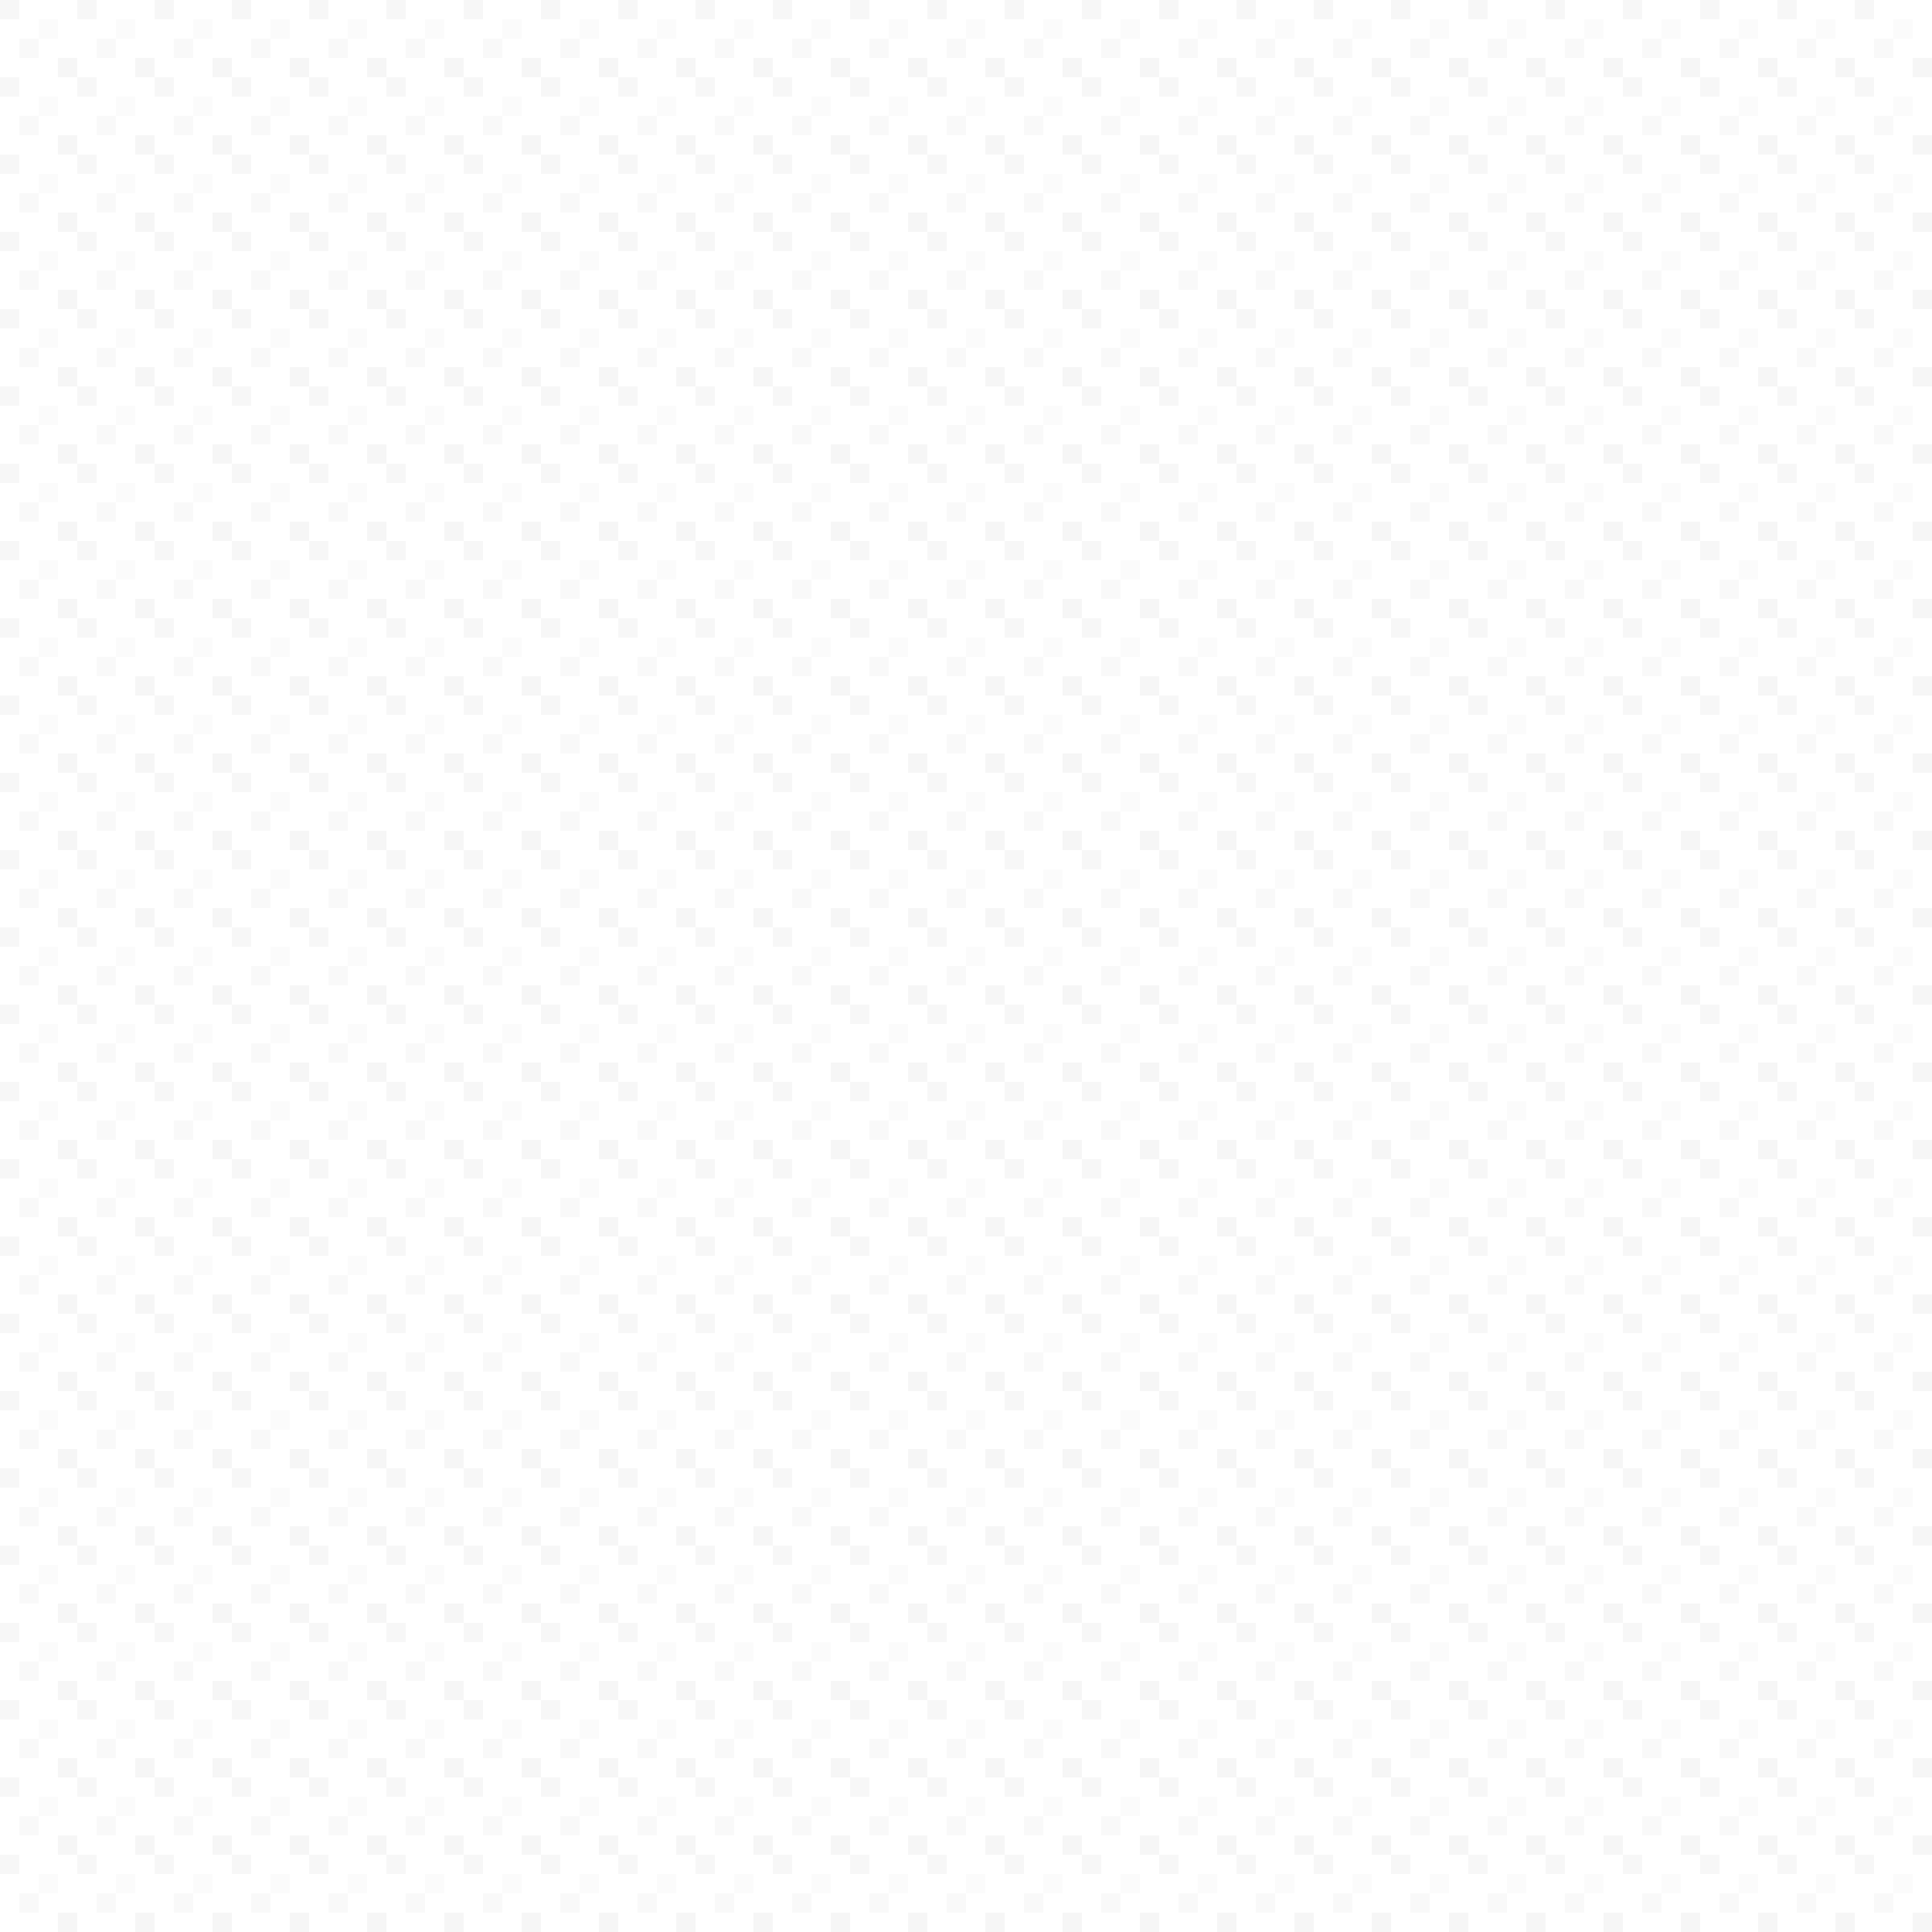
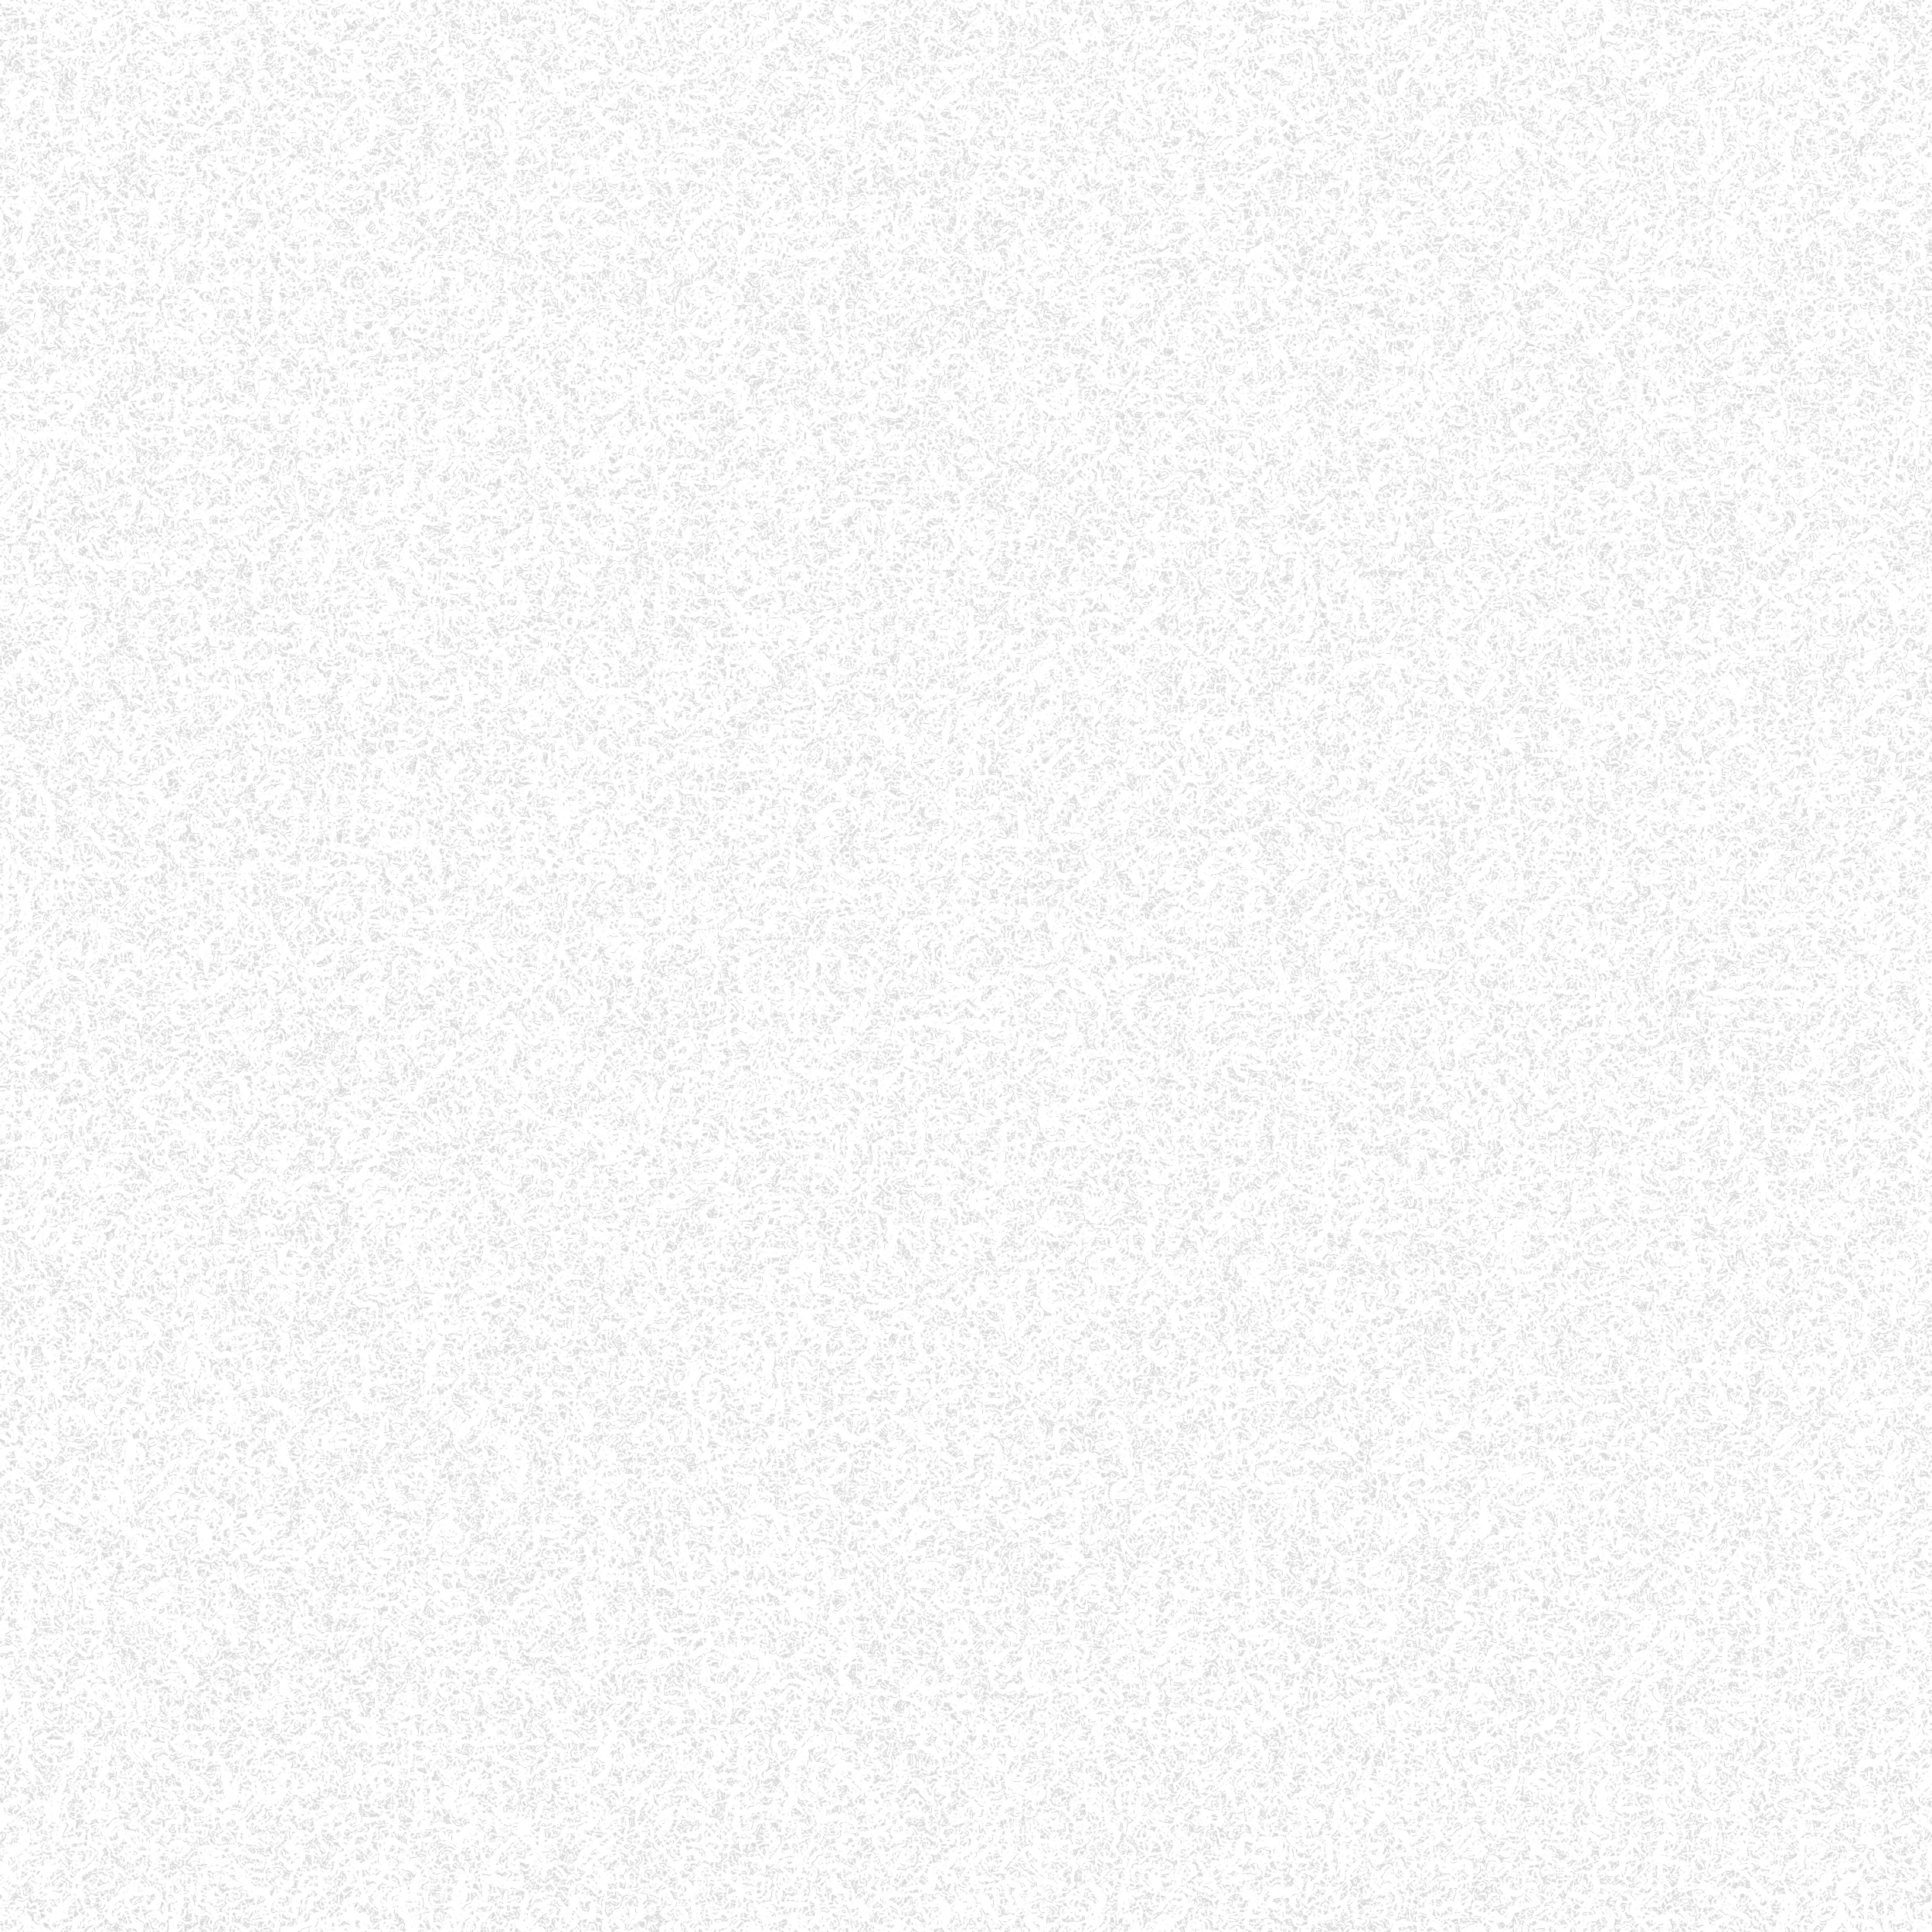
- <svg xmlns="http://www.w3.org/2000/svg" width="100" height="100" viewBox="0 0 100 100">
+ <svg xmlns="http://www.w3.org/2000/svg" version="1.1" viewBox="0 0 700 700" width="700" height="700" opacity="0.38">
  <defs>
-     <pattern id="noise" x="0" y="0" width="4" height="4" patternUnits="userSpaceOnUse">
-       <rect x="0" y="0" width="1" height="1" fill="#f0f0f0" opacity="0.5" />
-       <rect x="2" y="1" width="1" height="1" fill="#f0f0f0" opacity="0.3" />
-       <rect x="1" y="2" width="1" height="1" fill="#f0f0f0" opacity="0.4" />
-       <rect x="3" y="3" width="1" height="1" fill="#f0f0f0" opacity="0.6" />
-     </pattern>
+     <filter id="nnnoise-filter" x="-20%" y="-20%" width="140%" height="140%" filterUnits="objectBoundingBox" primitiveUnits="userSpaceOnUse" color-interpolation-filters="linearRGB">
+       <feTurbulence type="fractalNoise" baseFrequency="0.108" numOctaves="4" seed="15" stitchTiles="stitch" x="0%" y="0%" width="100%" height="100%" result="turbulence" />
+       <feSpecularLighting surfaceScale="14" specularConstant="0.75" specularExponent="20" lighting-color="#0018f1" x="0%" y="0%" width="100%" height="100%" in="turbulence" result="specularLighting">
+         <feDistantLight azimuth="3" elevation="100" />
+       </feSpecularLighting>
+       <feColorMatrix type="saturate" values="0" x="0%" y="0%" width="100%" height="100%" in="specularLighting" result="colormatrix" />
+     </filter>
  </defs>
-   <rect width="100" height="100" fill="url(#noise)" />
+   <rect width="700" height="700" fill="transparent" />
+   <rect width="700" height="700" fill="#0018f1" filter="url(#nnnoise-filter)" />
</svg>
